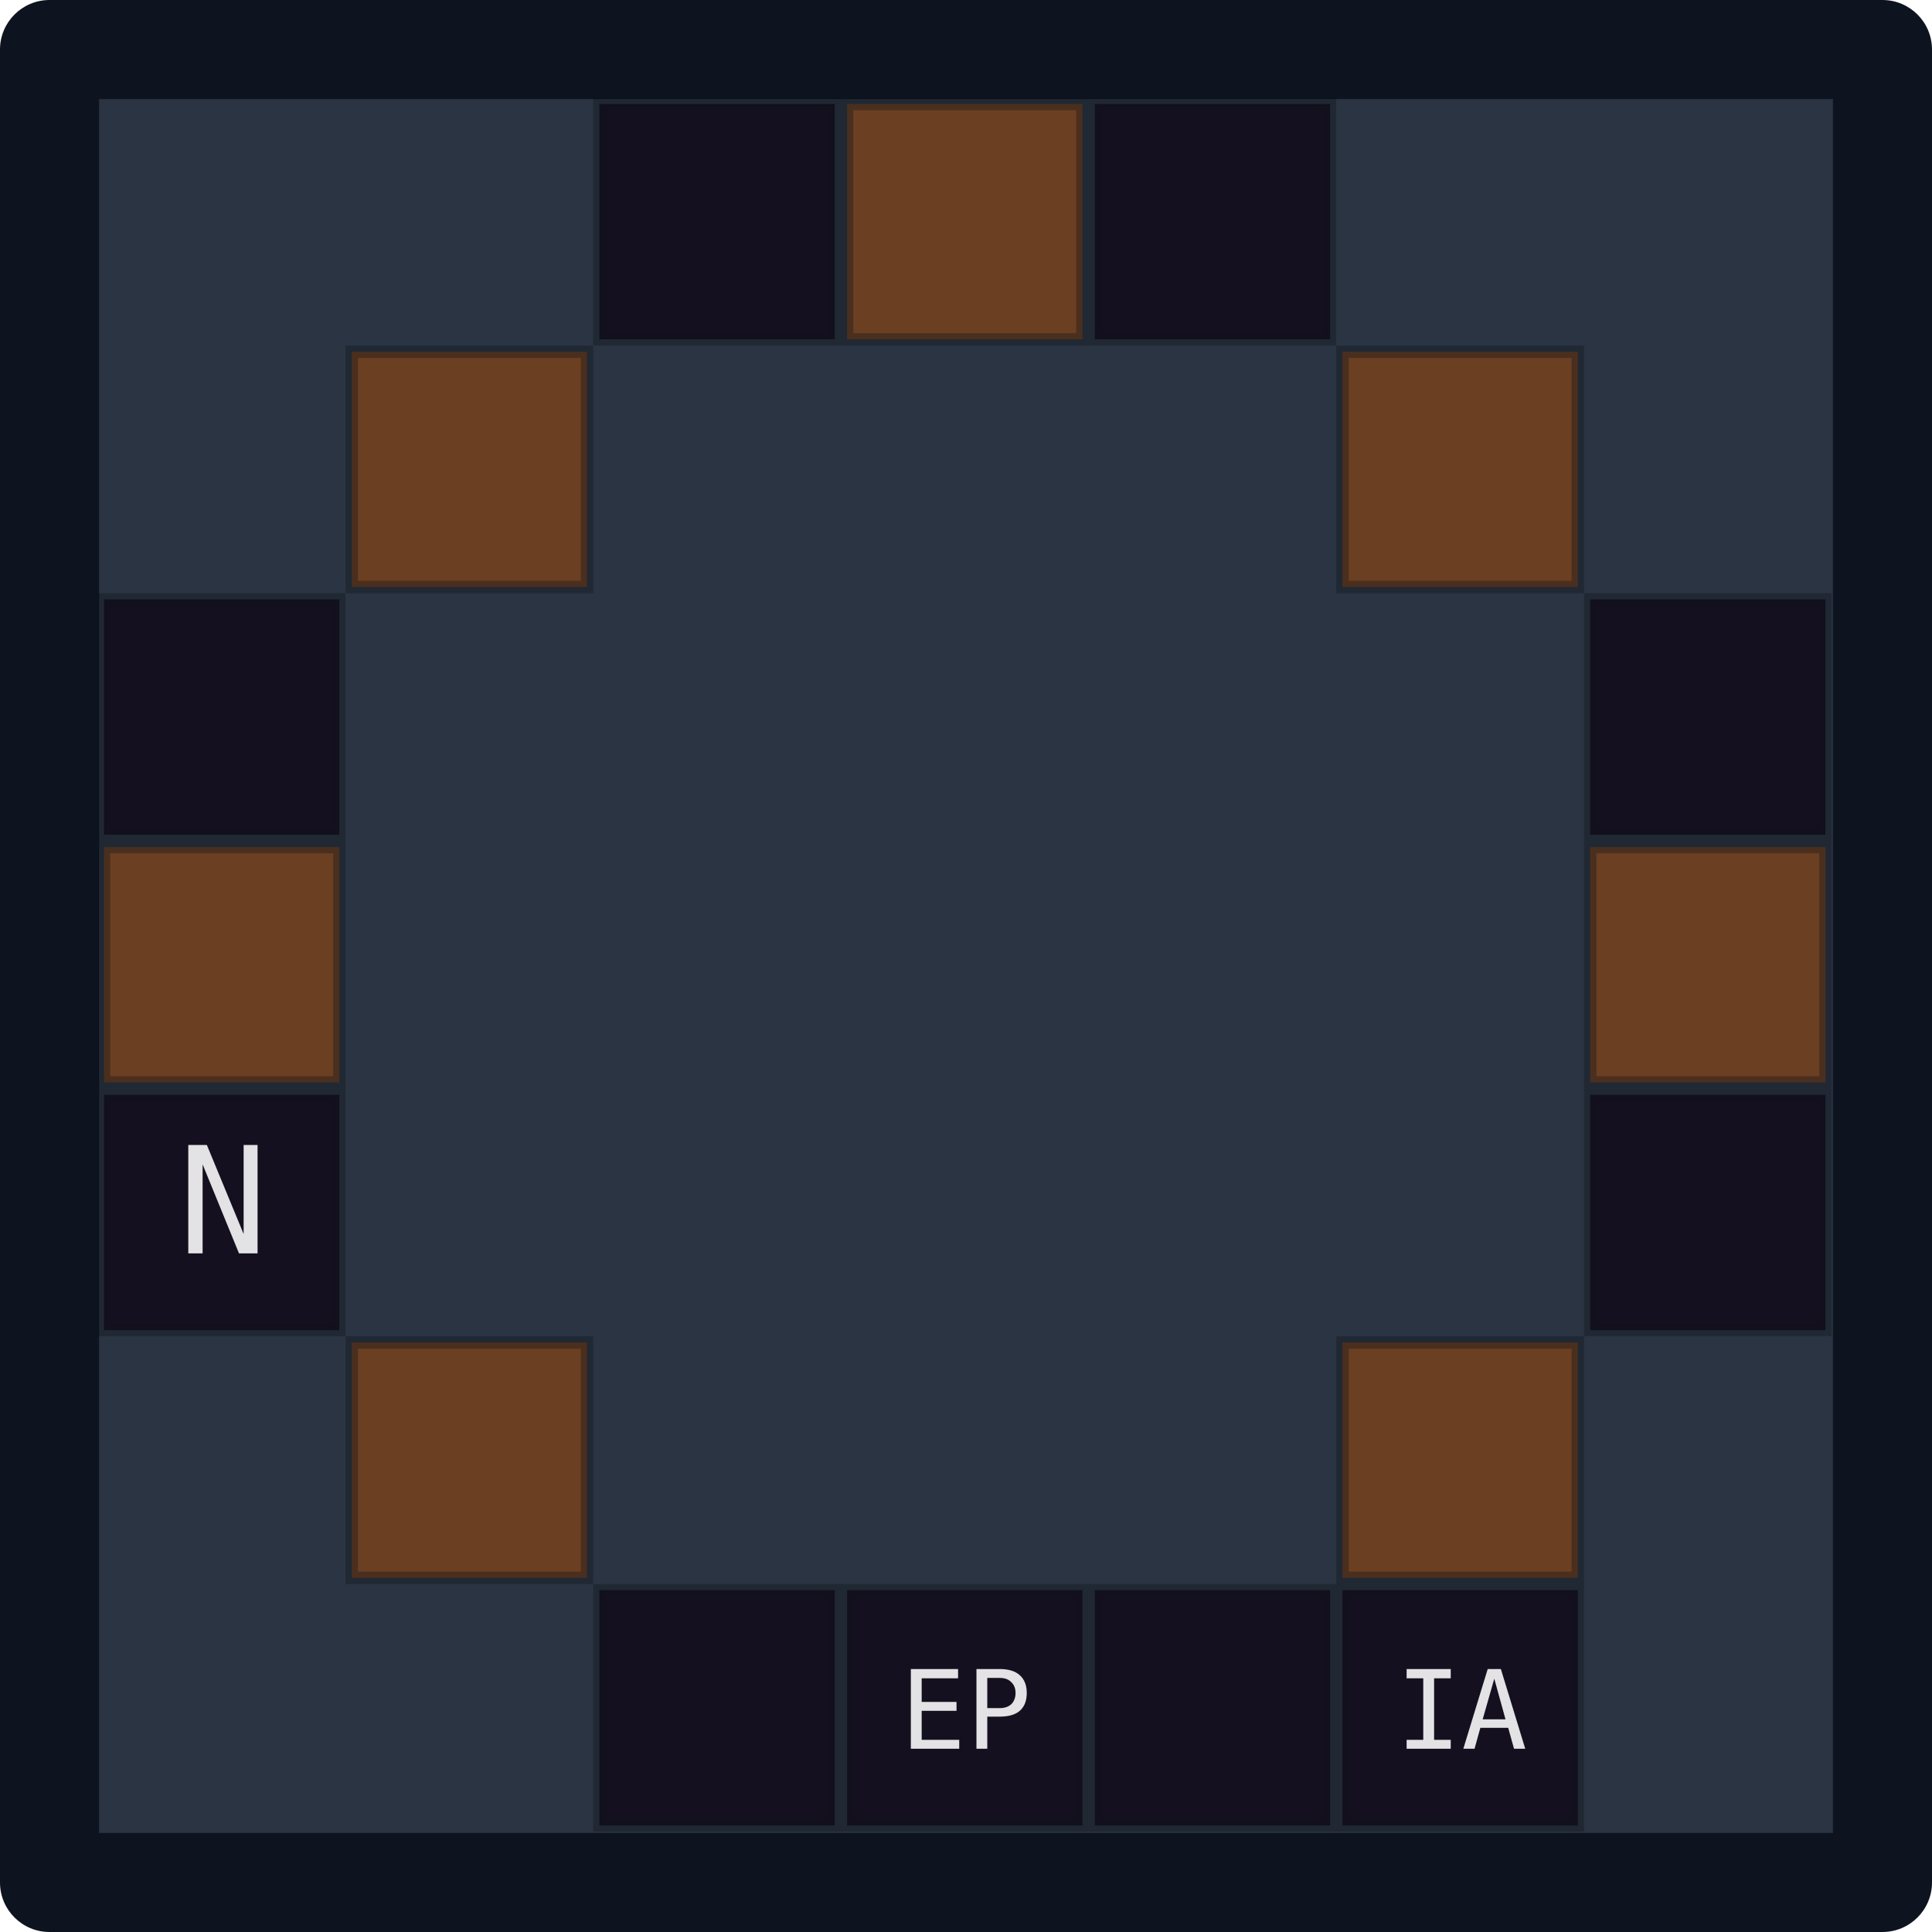
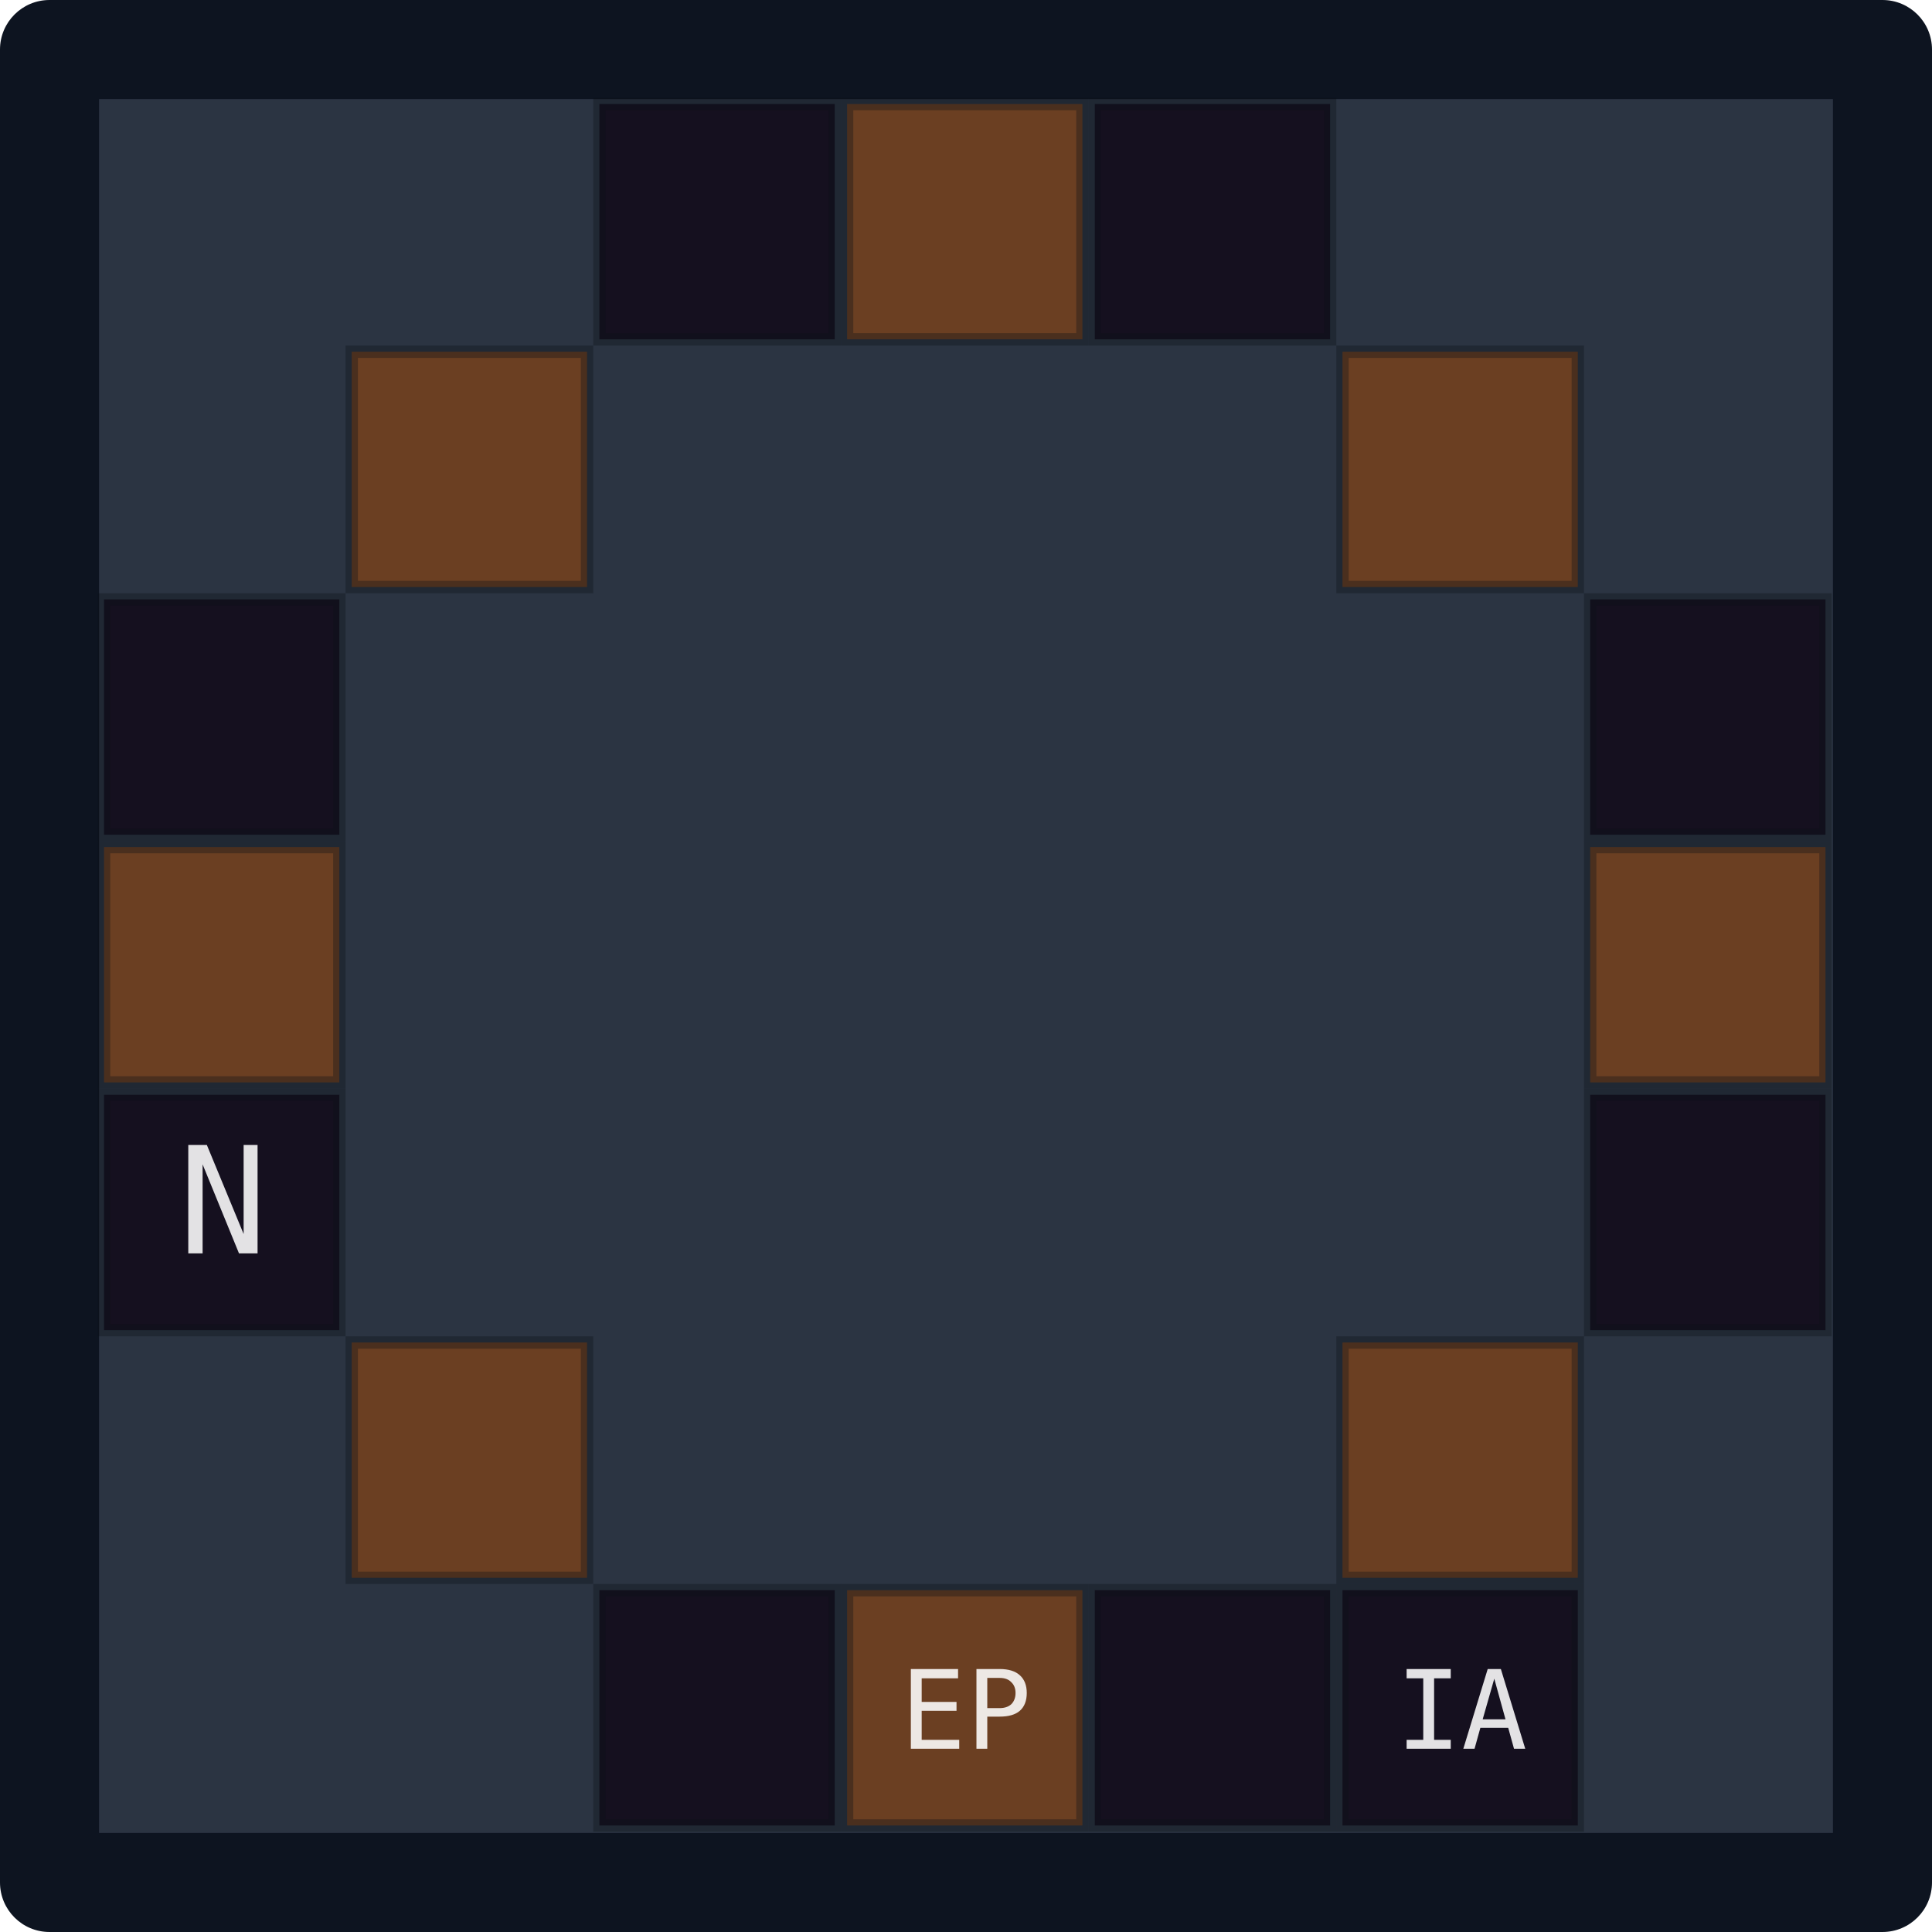
<svg xmlns="http://www.w3.org/2000/svg" viewBox="0 0 78 78" width="234" height="234" role="img" aria-label="the Standard gate shape, idle, seen head on">
  <rect x="0" y="0" width="78" height="78" fill="#0d1420" rx="2" />
  <rect x="4" y="4" width="70" height="70" fill="#2b3442" />
  <rect x="24.2" y="4.2" width="9.5" height="9.5" fill="#15101f" stroke="#0b0f1655" stroke-width="0.5" />
  <rect x="34.2" y="4.2" width="9.5" height="9.5" fill="#6b3f22" stroke="#0b0f1655" stroke-width="0.5" />
  <rect x="44.2" y="4.2" width="9.5" height="9.5" fill="#15101f" stroke="#0b0f1655" stroke-width="0.5" />
  <rect x="14.2" y="14.2" width="9.5" height="9.5" fill="#6b3f22" stroke="#0b0f1655" stroke-width="0.5" />
  <rect x="54.2" y="14.2" width="9.5" height="9.5" fill="#6b3f22" stroke="#0b0f1655" stroke-width="0.5" />
  <rect x="4.2" y="24.2" width="9.5" height="9.5" fill="#15101f" stroke="#0b0f1655" stroke-width="0.5" />
  <rect x="64.2" y="24.2" width="9.5" height="9.5" fill="#15101f" stroke="#0b0f1655" stroke-width="0.5" />
  <rect x="4.2" y="34.2" width="9.5" height="9.5" fill="#6b3f22" stroke="#0b0f1655" stroke-width="0.5" />
  <rect x="64.2" y="34.2" width="9.5" height="9.5" fill="#6b3f22" stroke="#0b0f1655" stroke-width="0.5" />
  <rect x="4.2" y="44.2" width="9.5" height="9.5" fill="#15101f" stroke="#0b0f1655" stroke-width="0.5" />
  <text x="9.0" y="50.6" font-family="monospace" font-size="6.0" fill="#ffffffe0" text-anchor="middle">N</text>
  <rect x="64.2" y="44.2" width="9.5" height="9.5" fill="#15101f" stroke="#0b0f1655" stroke-width="0.5" />
  <rect x="14.2" y="54.2" width="9.5" height="9.5" fill="#6b3f22" stroke="#0b0f1655" stroke-width="0.5" />
  <rect x="54.2" y="54.2" width="9.5" height="9.5" fill="#6b3f22" stroke="#0b0f1655" stroke-width="0.5" />
  <rect x="24.2" y="64.2" width="9.5" height="9.5" fill="#15101f" stroke="#0b0f1655" stroke-width="0.5" />
-   <rect x="34.2" y="64.2" width="9.5" height="9.5" fill="#15101f" stroke="#0b0f1655" stroke-width="0.5" />
+   <rect x="34.2" y="64.2" width="9.5" height="9.5" fill="#6b3f22" stroke="#0b0f1655" stroke-width="0.5" />
  <text x="39.0" y="70.6" font-family="monospace" font-size="4.4" fill="#ffffffe0" text-anchor="middle">EP</text>
  <rect x="44.2" y="64.2" width="9.5" height="9.5" fill="#15101f" stroke="#0b0f1655" stroke-width="0.5" />
  <rect x="54.2" y="64.2" width="9.5" height="9.5" fill="#15101f" stroke="#0b0f1655" stroke-width="0.5" />
  <text x="59.0" y="70.6" font-family="monospace" font-size="4.4" fill="#ffffffe0" text-anchor="middle">IA</text>
</svg>
